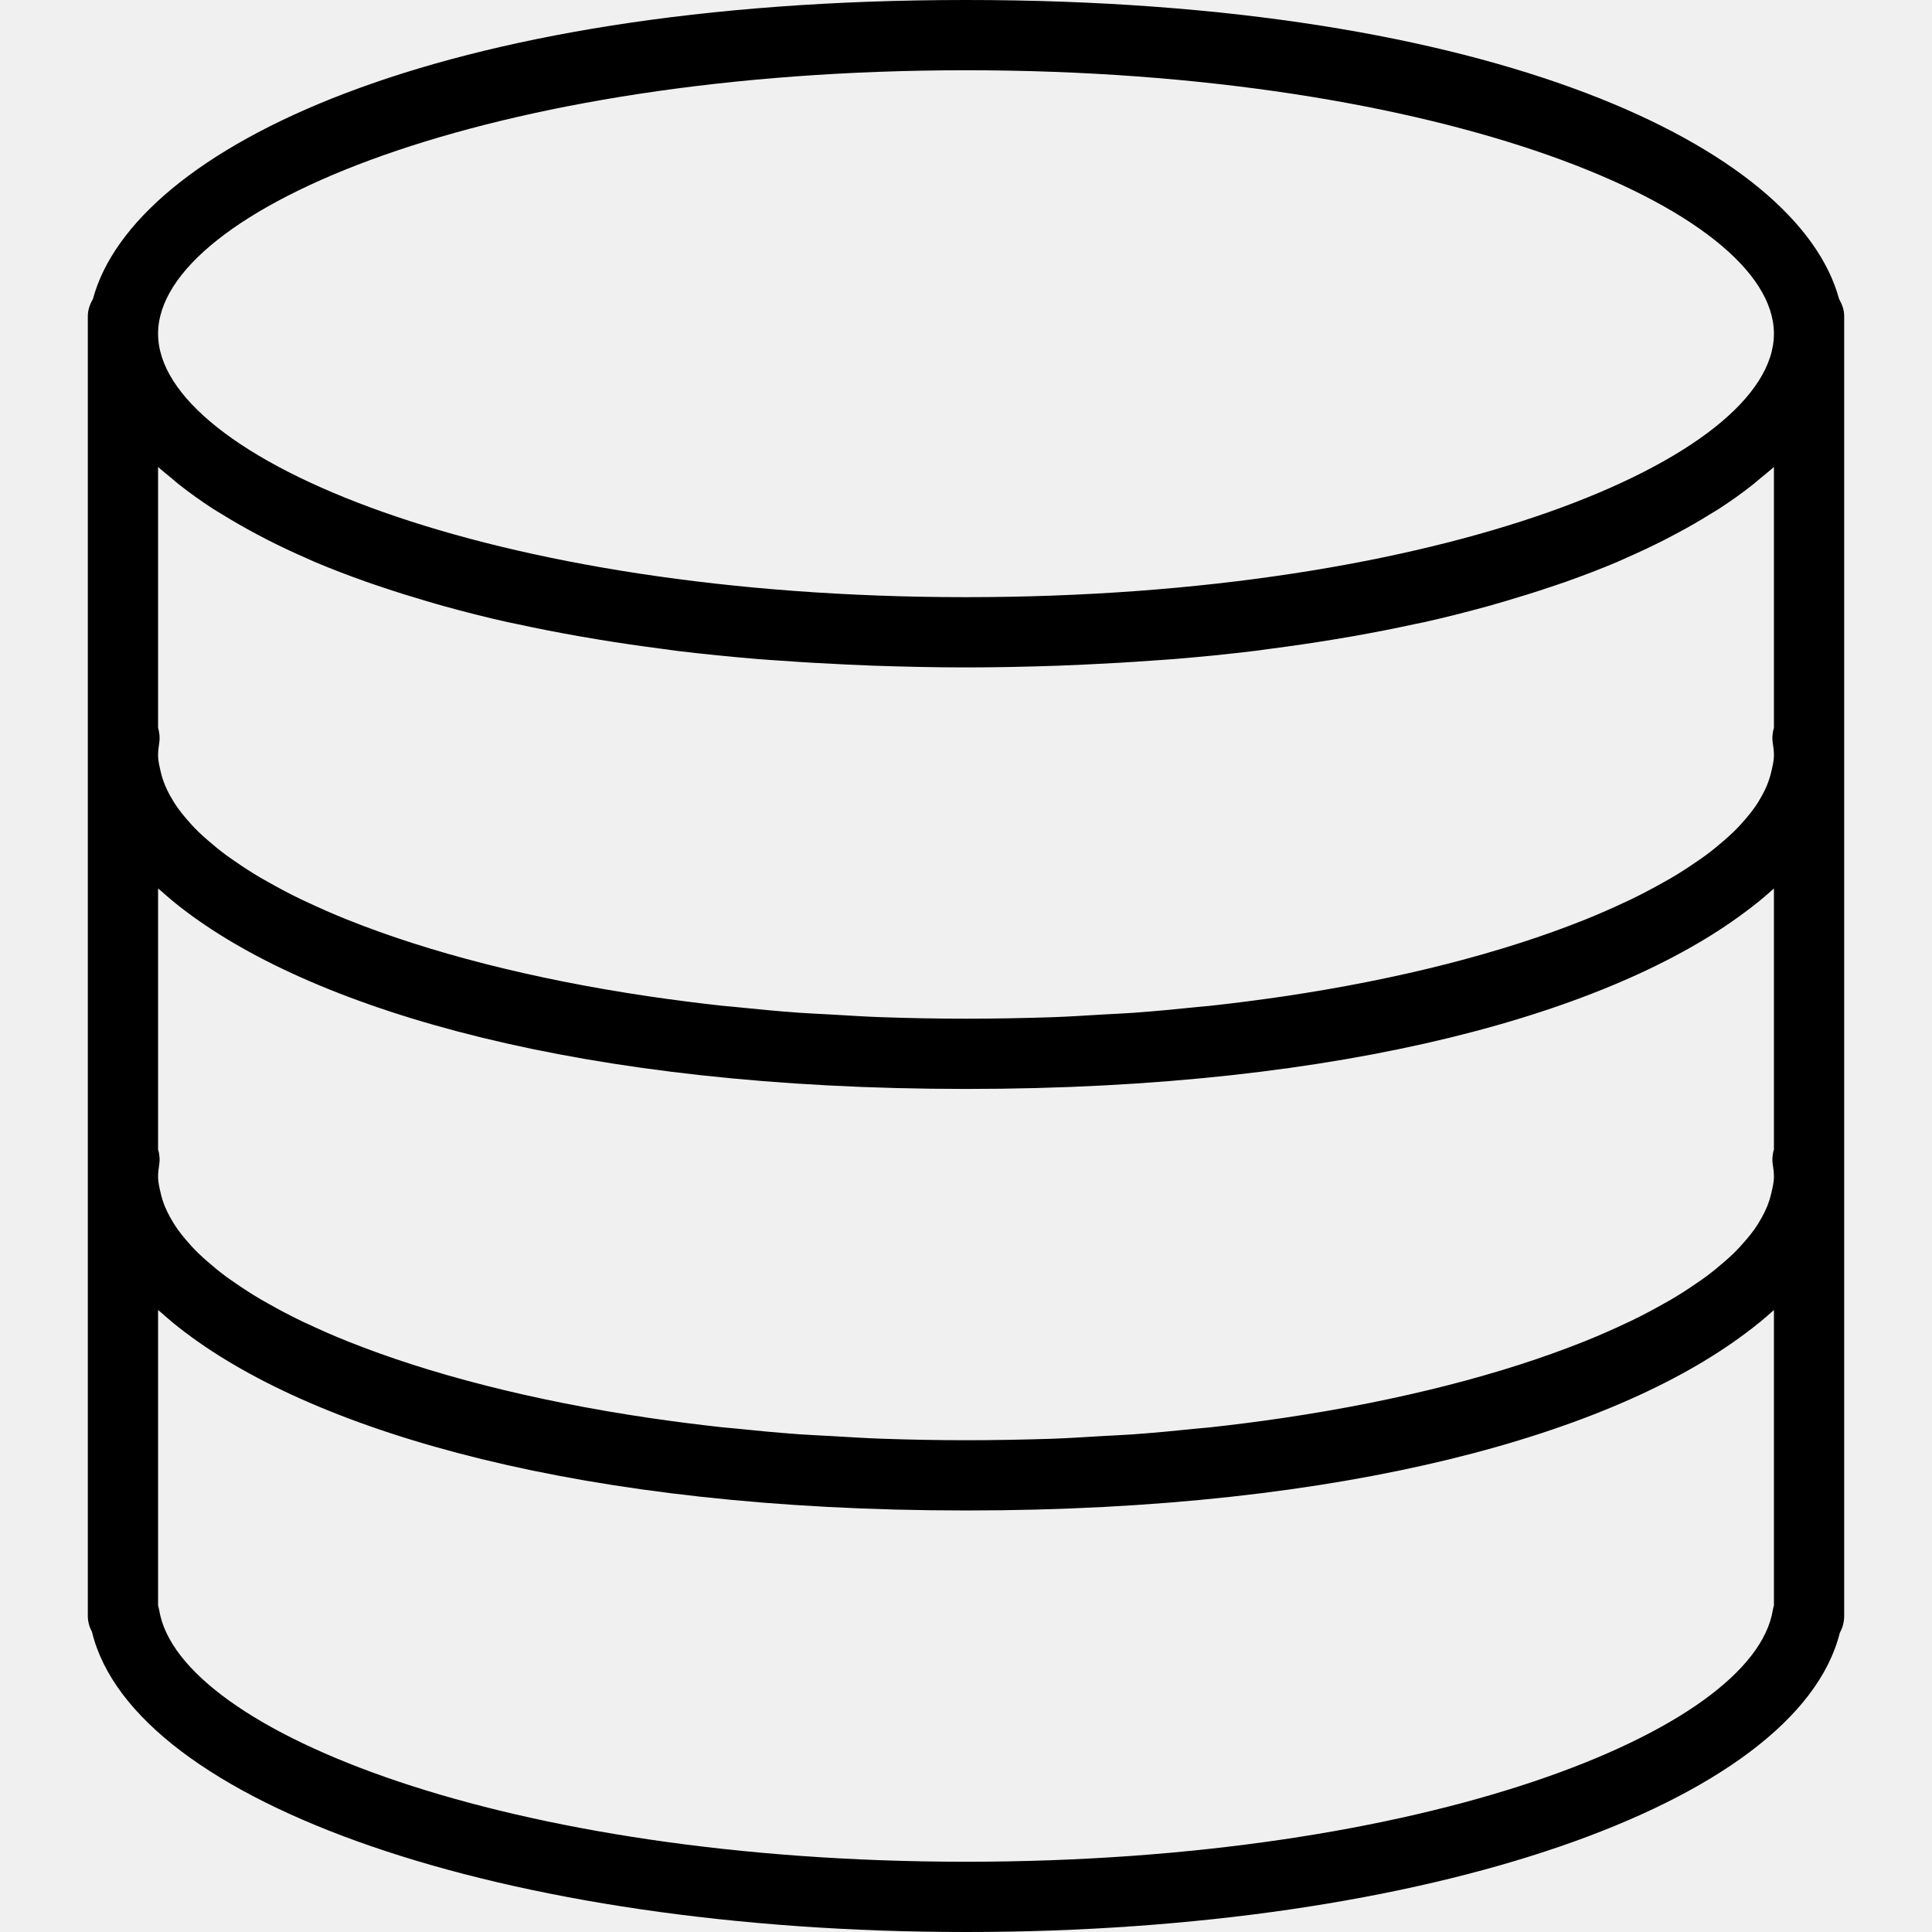
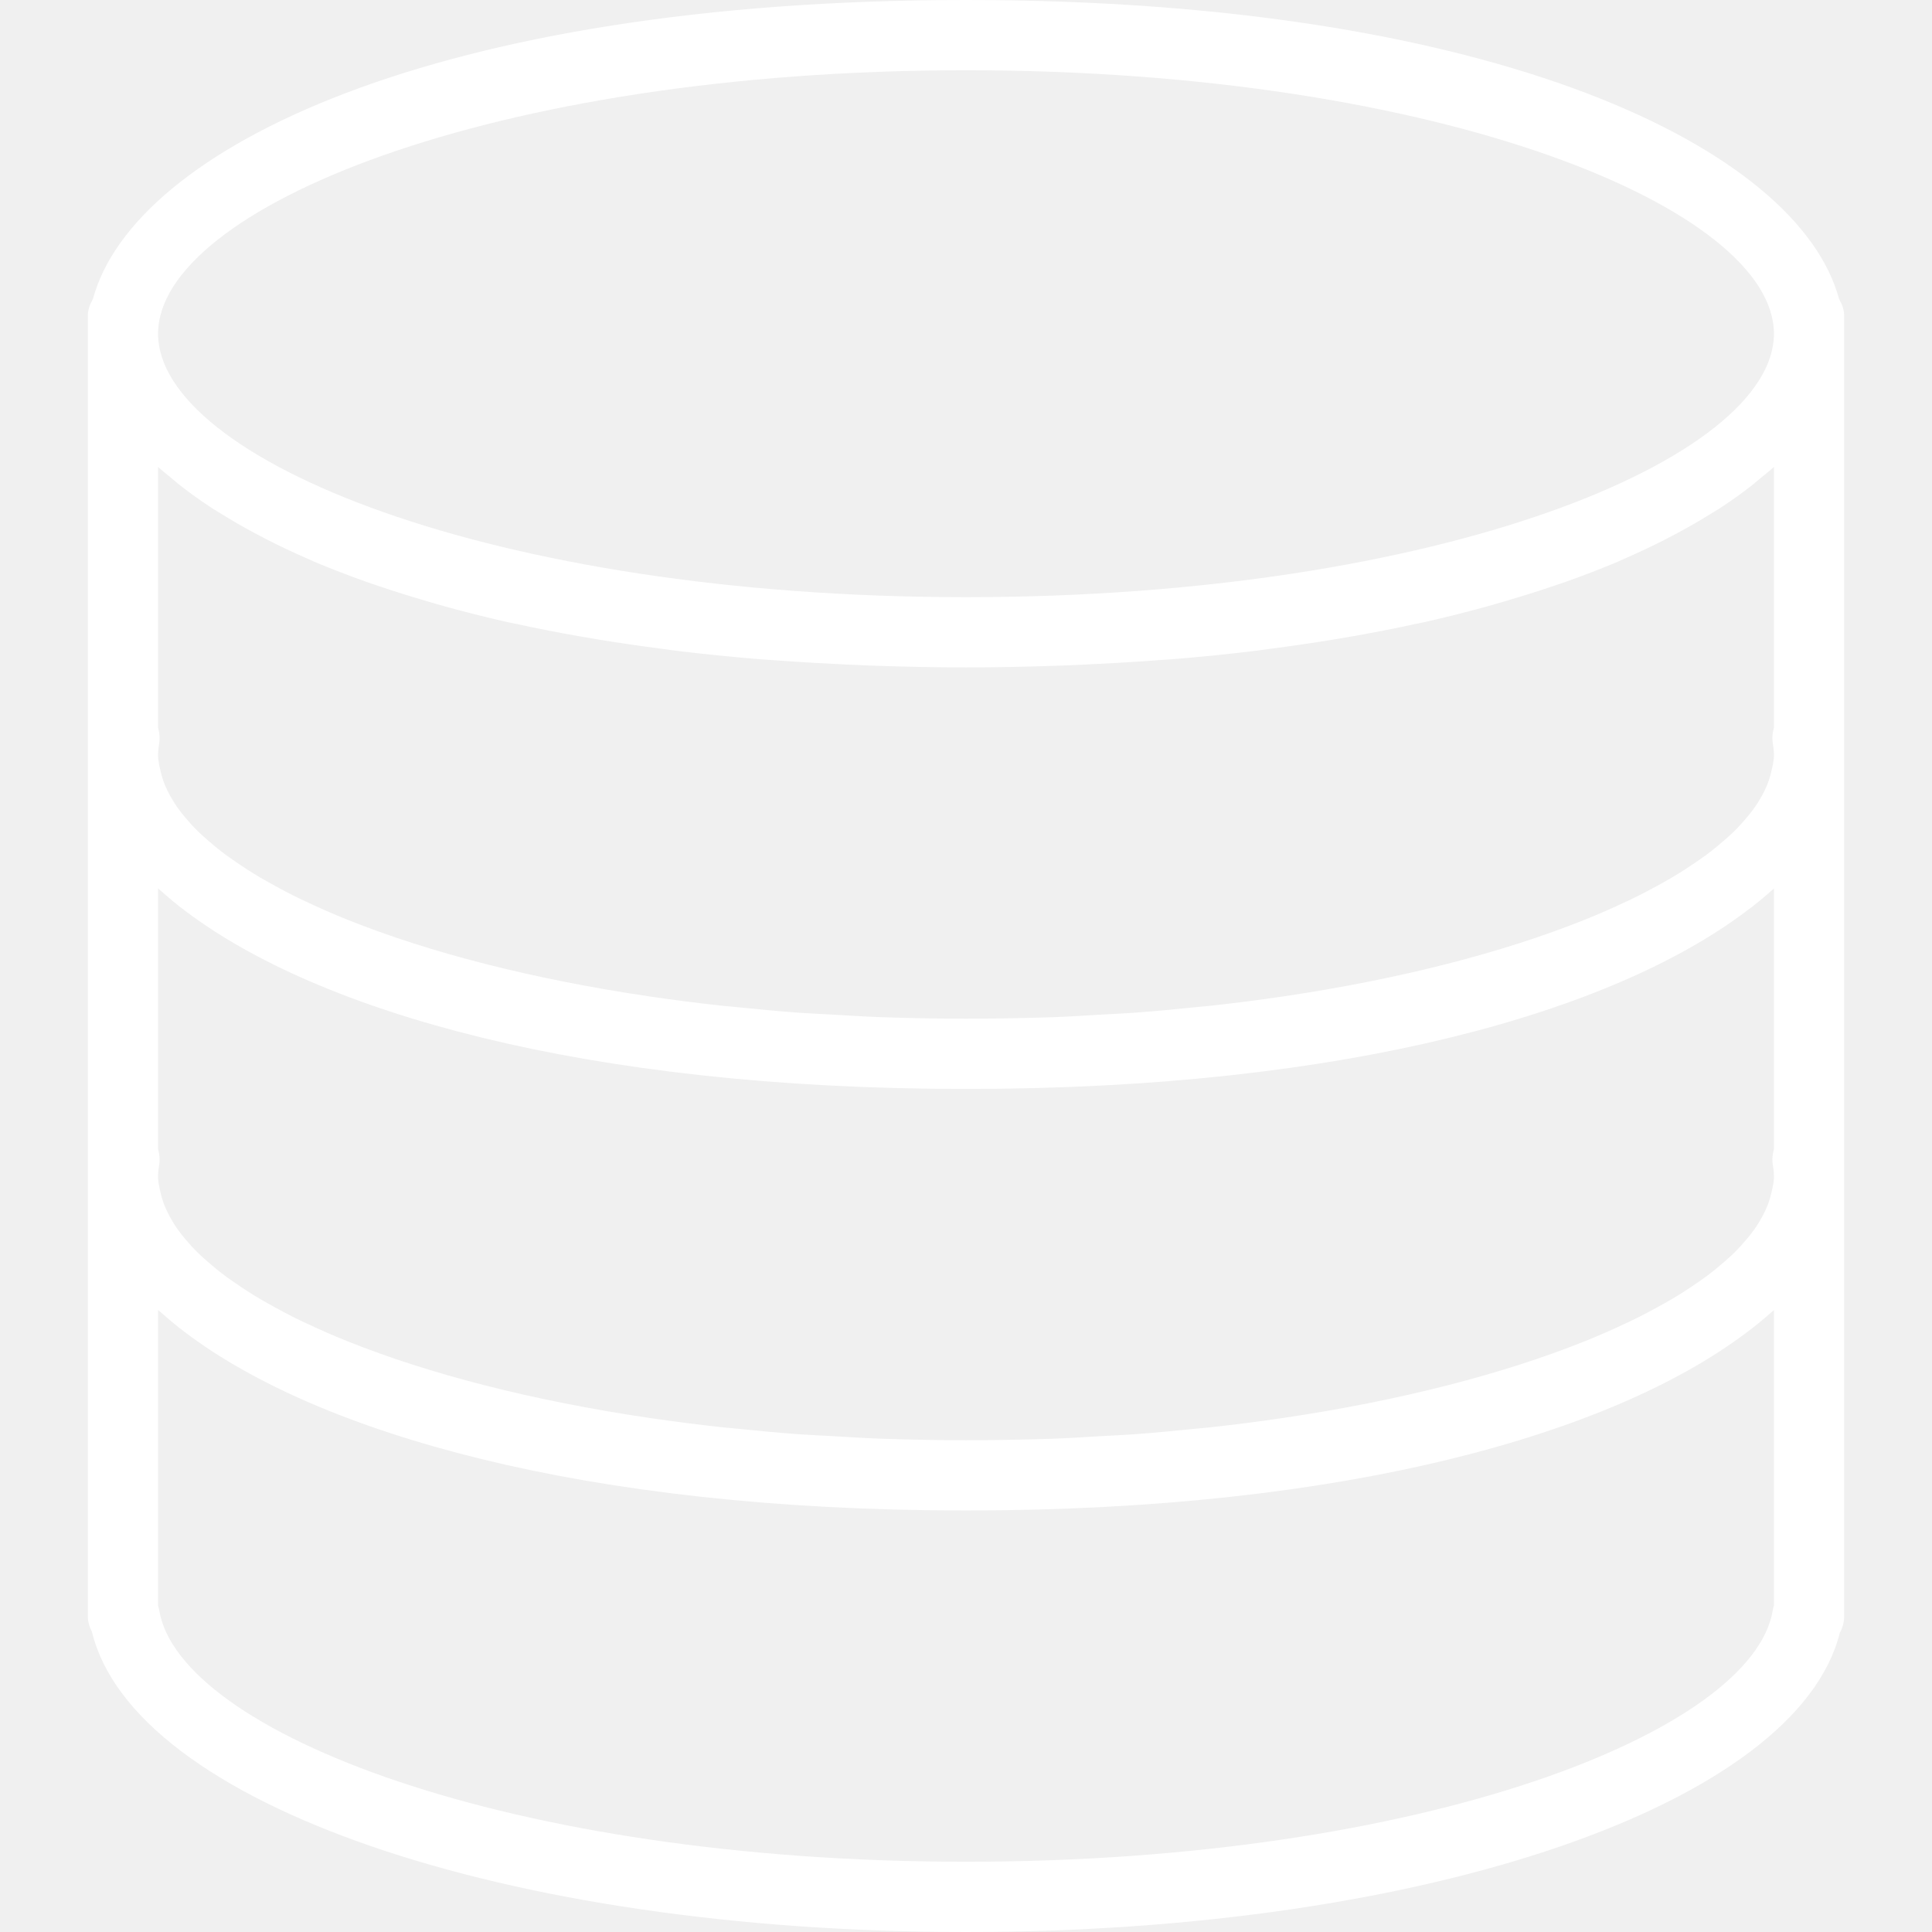
- <svg xmlns="http://www.w3.org/2000/svg" x="0px" y="0px" viewBox="0 0 55 55" style="enable-background:new 0 0 55 55;" xml:space="preserve">
+ <svg xmlns="http://www.w3.org/2000/svg" x="0px" y="0px" viewBox="0 0 55 55" style="enable-background:new 0 0 55 55;" xml:space="preserve" fill="white">
  <path d="M52.354,8.51C51.196,4.22,42.577,0,27.5,0C12.423,0,3.803,4.22,2.646,8.51C2.562,8.657,2.5,8.818,2.5,9v0.5V21v0.5V22v11 v0.5V34v12c0,0.162,0.043,0.315,0.117,0.451C3.798,51.346,14.364,55,27.5,55c13.106,0,23.655-3.639,24.875-8.516 C52.455,46.341,52.5,46.176,52.5,46V34v-0.5V33V22v-0.5V21V9.5V9C52.5,8.818,52.438,8.657,52.354,8.51z M50.421,33.985 c-0.028,0.121-0.067,0.241-0.116,0.363c-0.04,0.099-0.089,0.198-0.143,0.297c-0.067,0.123-0.142,0.246-0.231,0.369 c-0.066,0.093-0.141,0.185-0.219,0.277c-0.111,0.131-0.229,0.262-0.363,0.392c-0.081,0.079-0.17,0.157-0.26,0.236 c-0.164,0.143-0.335,0.285-0.526,0.426c-0.082,0.061-0.17,0.12-0.257,0.18c-0.226,0.156-0.462,0.311-0.721,0.463 c-0.068,0.041-0.141,0.08-0.212,0.12c-0.298,0.168-0.609,0.335-0.945,0.497c-0.043,0.021-0.088,0.041-0.132,0.061 c-0.375,0.177-0.767,0.351-1.186,0.519c-0.012,0.005-0.024,0.009-0.036,0.014c-2.271,0.907-5.176,1.67-8.561,2.17 c-0.017,0.002-0.034,0.004-0.051,0.007c-0.658,0.097-1.333,0.183-2.026,0.259c-0.113,0.012-0.232,0.02-0.346,0.032 c-0.605,0.063-1.217,0.121-1.847,0.167c-0.288,0.021-0.59,0.031-0.883,0.049c-0.474,0.028-0.943,0.059-1.429,0.076 C29.137,40.984,28.327,41,27.5,41s-1.637-0.016-2.432-0.044c-0.486-0.017-0.955-0.049-1.429-0.076 c-0.293-0.017-0.595-0.028-0.883-0.049c-0.63-0.046-1.242-0.104-1.847-0.167c-0.114-0.012-0.233-0.02-0.346-0.032 c-0.693-0.076-1.368-0.163-2.026-0.259c-0.017-0.002-0.034-0.004-0.051-0.007c-3.385-0.5-6.29-1.263-8.561-2.17 c-0.012-0.004-0.024-0.009-0.036-0.014c-0.419-0.168-0.812-0.342-1.186-0.519c-0.043-0.021-0.089-0.041-0.132-0.061 c-0.336-0.162-0.647-0.328-0.945-0.497c-0.07-0.04-0.144-0.079-0.212-0.12c-0.259-0.152-0.495-0.307-0.721-0.463 c-0.086-0.06-0.175-0.119-0.257-0.18c-0.191-0.141-0.362-0.283-0.526-0.426c-0.089-0.078-0.179-0.156-0.26-0.236 c-0.134-0.13-0.252-0.26-0.363-0.392c-0.078-0.092-0.153-0.184-0.219-0.277c-0.088-0.123-0.163-0.246-0.231-0.369 c-0.054-0.099-0.102-0.198-0.143-0.297c-0.049-0.121-0.088-0.242-0.116-0.363C4.541,33.823,4.5,33.661,4.5,33.5 c0-0.113,0.013-0.226,0.031-0.338c0.025-0.151,0.011-0.302-0.031-0.445v-7.424c0.028,0.026,0.063,0.051,0.092,0.077 c0.218,0.192,0.44,0.383,0.69,0.567C9.049,28.786,16.582,31,27.5,31c10.872,0,18.386-2.196,22.169-5.028 c0.302-0.22,0.574-0.447,0.83-0.678l0.001-0.001v7.424c-0.042,0.143-0.056,0.294-0.031,0.445c0.019,0.112,0.031,0.225,0.031,0.338 C50.5,33.661,50.459,33.823,50.421,33.985z M50.5,13.293v7.424c-0.042,0.143-0.056,0.294-0.031,0.445 c0.019,0.112,0.031,0.225,0.031,0.338c0,0.161-0.041,0.323-0.079,0.485c-0.028,0.121-0.067,0.241-0.116,0.363 c-0.04,0.099-0.089,0.198-0.143,0.297c-0.067,0.123-0.142,0.246-0.231,0.369c-0.066,0.093-0.141,0.185-0.219,0.277 c-0.111,0.131-0.229,0.262-0.363,0.392c-0.081,0.079-0.17,0.157-0.26,0.236c-0.164,0.143-0.335,0.285-0.526,0.426 c-0.082,0.061-0.17,0.12-0.257,0.18c-0.226,0.156-0.462,0.311-0.721,0.463c-0.068,0.041-0.141,0.08-0.212,0.12 c-0.298,0.168-0.609,0.335-0.945,0.497c-0.043,0.021-0.088,0.041-0.132,0.061c-0.375,0.177-0.767,0.351-1.186,0.519 c-0.012,0.005-0.024,0.009-0.036,0.014c-2.271,0.907-5.176,1.67-8.561,2.17c-0.017,0.002-0.034,0.004-0.051,0.007 c-0.658,0.097-1.333,0.183-2.026,0.259c-0.113,0.012-0.232,0.02-0.346,0.032c-0.605,0.063-1.217,0.121-1.847,0.167 c-0.288,0.021-0.59,0.031-0.883,0.049c-0.474,0.028-0.943,0.059-1.429,0.076C29.137,28.984,28.327,29,27.5,29 s-1.637-0.016-2.432-0.044c-0.486-0.017-0.955-0.049-1.429-0.076c-0.293-0.017-0.595-0.028-0.883-0.049 c-0.63-0.046-1.242-0.104-1.847-0.167c-0.114-0.012-0.233-0.02-0.346-0.032c-0.693-0.076-1.368-0.163-2.026-0.259 c-0.017-0.002-0.034-0.004-0.051-0.007c-3.385-0.5-6.29-1.263-8.561-2.17c-0.012-0.004-0.024-0.009-0.036-0.014 c-0.419-0.168-0.812-0.342-1.186-0.519c-0.043-0.021-0.089-0.041-0.132-0.061c-0.336-0.162-0.647-0.328-0.945-0.497 c-0.07-0.04-0.144-0.079-0.212-0.12c-0.259-0.152-0.495-0.307-0.721-0.463c-0.086-0.06-0.175-0.119-0.257-0.18 c-0.191-0.141-0.362-0.283-0.526-0.426c-0.089-0.078-0.179-0.156-0.26-0.236c-0.134-0.13-0.252-0.26-0.363-0.392 c-0.078-0.092-0.153-0.184-0.219-0.277c-0.088-0.123-0.163-0.246-0.231-0.369c-0.054-0.099-0.102-0.198-0.143-0.297 c-0.049-0.121-0.088-0.242-0.116-0.363C4.541,21.823,4.5,21.661,4.5,21.5c0-0.113,0.013-0.226,0.031-0.338 c0.025-0.151,0.011-0.302-0.031-0.445v-7.424c0.12,0.109,0.257,0.216,0.387,0.324c0.072,0.06,0.139,0.12,0.215,0.18 c0.3,0.236,0.624,0.469,0.975,0.696c0.073,0.047,0.155,0.093,0.231,0.14c0.294,0.183,0.605,0.362,0.932,0.538 c0.121,0.065,0.242,0.129,0.367,0.193c0.365,0.186,0.748,0.367,1.151,0.542c0.066,0.029,0.126,0.059,0.193,0.087 c0.469,0.199,0.967,0.389,1.485,0.573c0.143,0.051,0.293,0.099,0.44,0.149c0.412,0.139,0.838,0.272,1.279,0.401 c0.159,0.046,0.315,0.094,0.478,0.138c0.585,0.162,1.189,0.316,1.823,0.458c0.087,0.02,0.181,0.036,0.269,0.055 c0.559,0.122,1.139,0.235,1.735,0.341c0.202,0.036,0.407,0.07,0.613,0.104c0.567,0.093,1.151,0.178,1.75,0.256 c0.154,0.02,0.301,0.043,0.457,0.062c0.744,0.09,1.514,0.167,2.305,0.233c0.195,0.016,0.398,0.028,0.596,0.042 c0.633,0.046,1.28,0.084,1.942,0.114c0.241,0.011,0.481,0.022,0.727,0.031C25.712,18.979,26.59,19,27.5,19s1.788-0.021,2.65-0.05 c0.245-0.009,0.485-0.02,0.727-0.031c0.662-0.03,1.309-0.068,1.942-0.114c0.198-0.015,0.4-0.026,0.596-0.042 c0.791-0.065,1.561-0.143,2.305-0.233c0.156-0.019,0.303-0.042,0.457-0.062c0.599-0.078,1.182-0.163,1.75-0.256 c0.206-0.034,0.411-0.068,0.613-0.104c0.596-0.106,1.176-0.219,1.735-0.341c0.088-0.019,0.182-0.036,0.269-0.055 c0.634-0.142,1.238-0.297,1.823-0.458c0.163-0.045,0.319-0.092,0.478-0.138c0.441-0.129,0.867-0.262,1.279-0.401 c0.147-0.05,0.297-0.098,0.44-0.149c0.518-0.184,1.017-0.374,1.485-0.573c0.067-0.028,0.127-0.058,0.193-0.087 c0.403-0.176,0.786-0.356,1.151-0.542c0.125-0.064,0.247-0.128,0.367-0.193c0.327-0.175,0.638-0.354,0.932-0.538 c0.076-0.047,0.158-0.093,0.231-0.14c0.351-0.227,0.675-0.459,0.975-0.696c0.075-0.06,0.142-0.12,0.215-0.18 C50.243,13.509,50.38,13.402,50.5,13.293z M27.5,2c13.555,0,23,3.952,23,7.5s-9.445,7.5-23,7.5s-23-3.952-23-7.5S13.945,2,27.5,2z M50.5,45.703c-0.014,0.044-0.024,0.089-0.032,0.135C49.901,49.297,40.536,53,27.5,53S5.099,49.297,4.532,45.838 c-0.008-0.045-0.019-0.089-0.032-0.131v-8.414c0.028,0.026,0.063,0.051,0.092,0.077c0.218,0.192,0.44,0.383,0.69,0.567 C9.049,40.786,16.582,43,27.5,43c10.872,0,18.386-2.196,22.169-5.028c0.302-0.22,0.574-0.447,0.83-0.678l0.001-0.001V45.703z" />
</svg>
